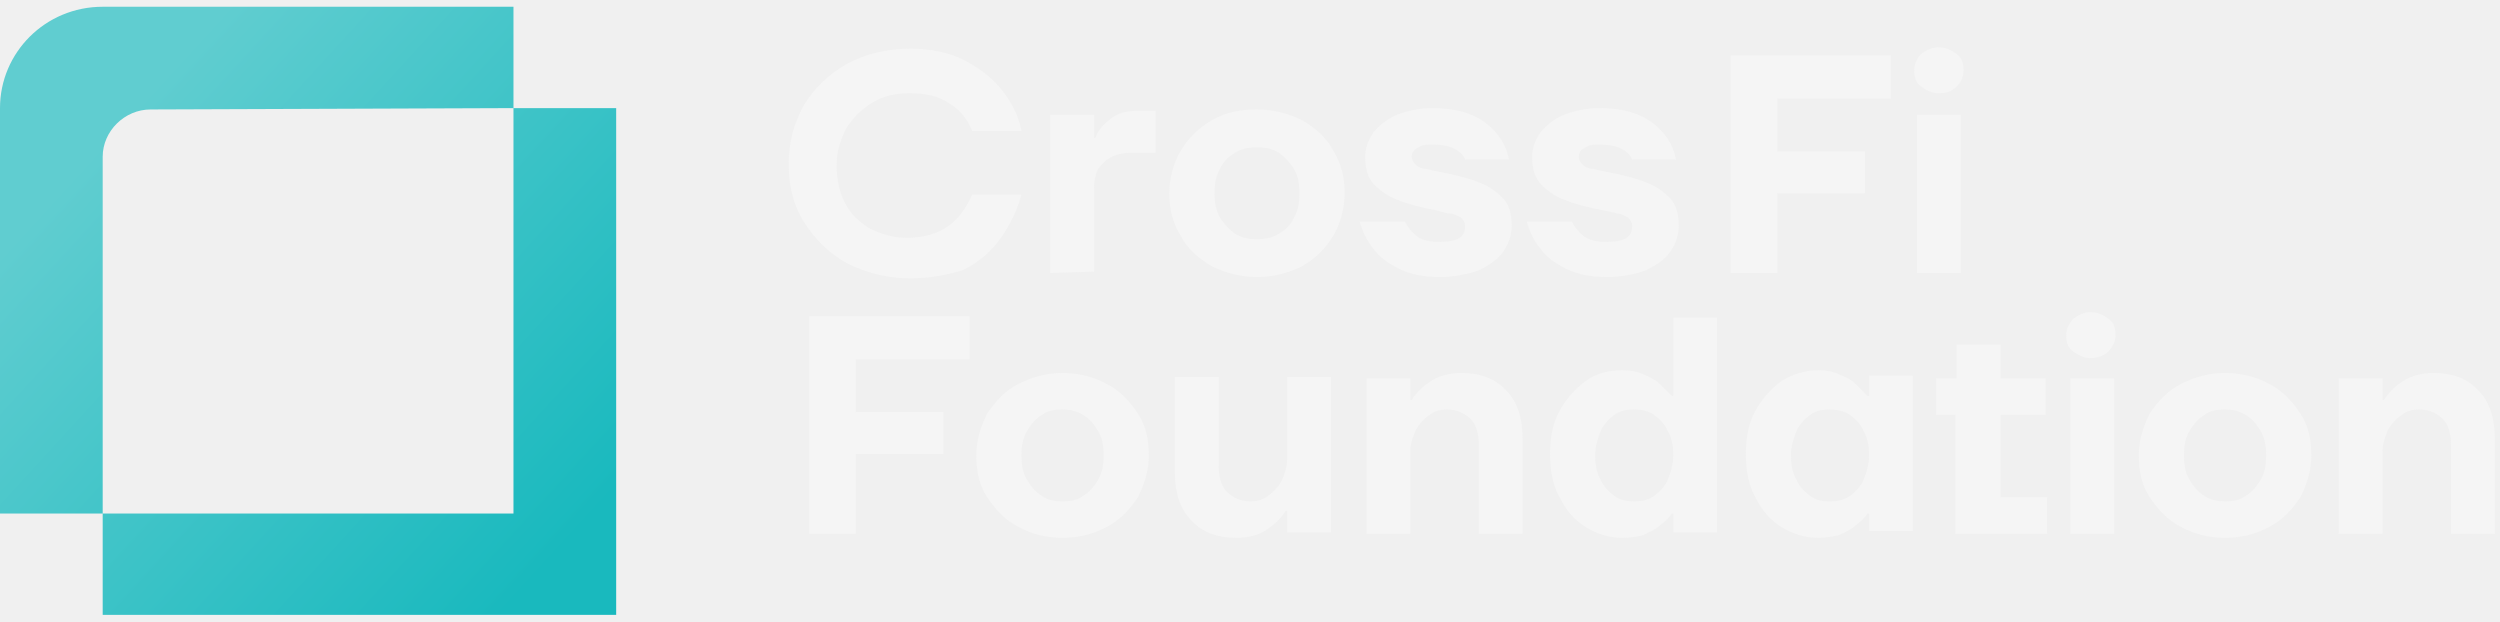
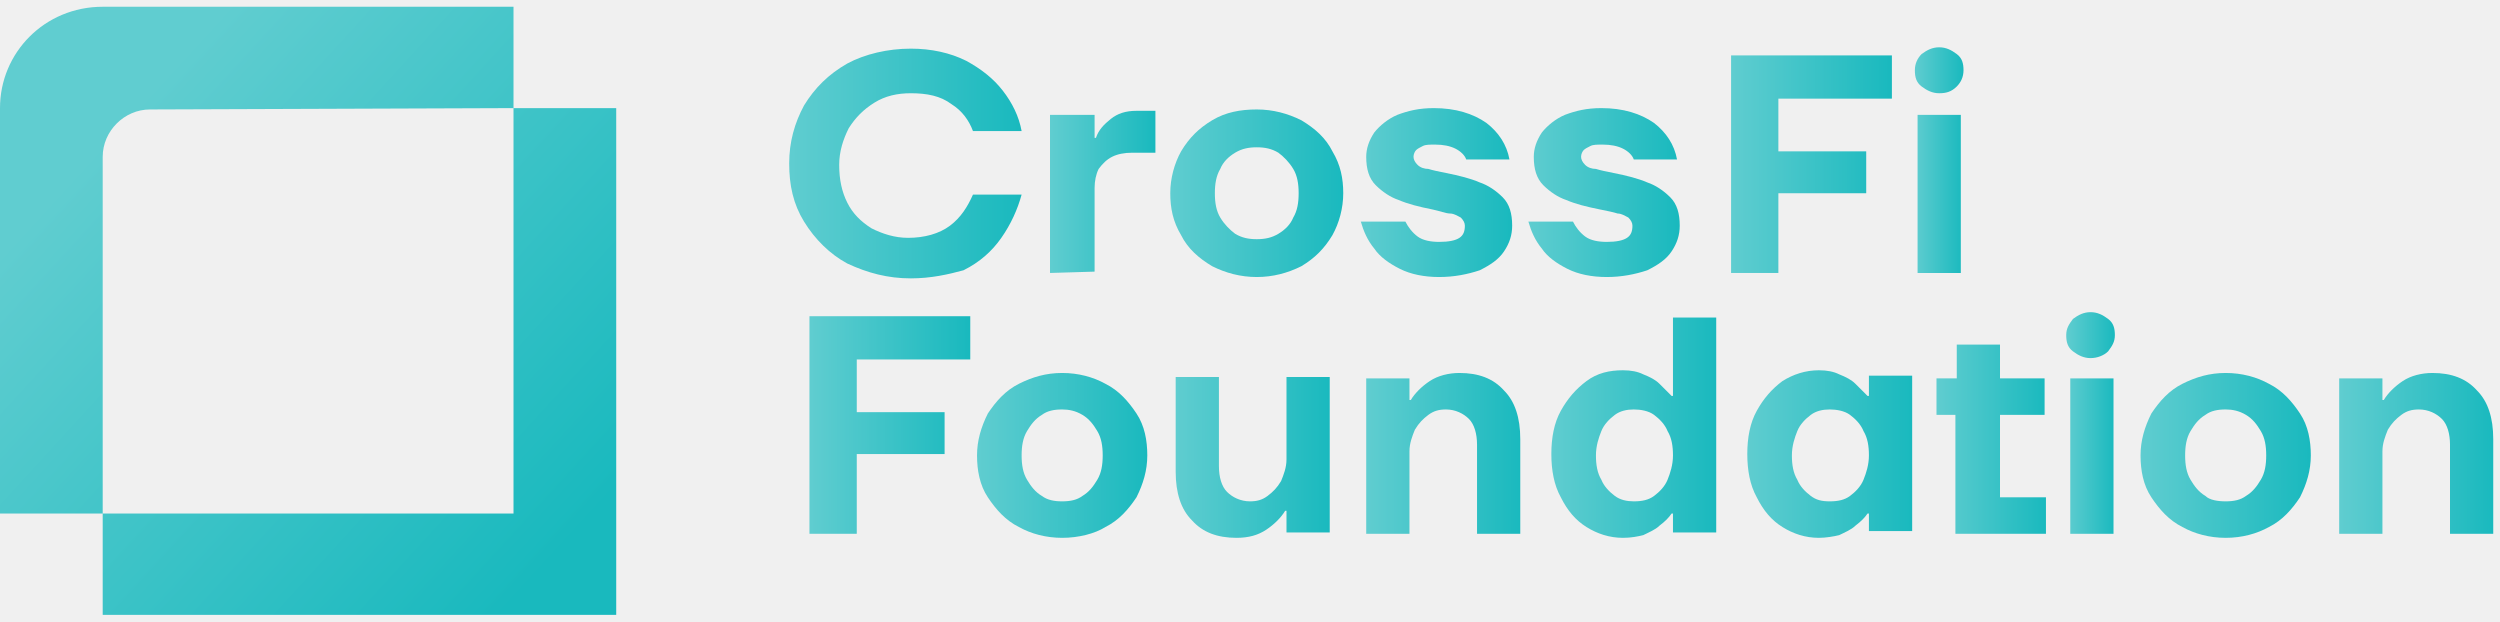
- <svg xmlns="http://www.w3.org/2000/svg" width="185" height="46" viewBox="0 0 185 46" fill="none">
-   <g clip-path="url(#clip0_3529_31191)">
-     <path d="M37.997 8V38H7.599V45.5H45.597V8H37.997ZM37.997 8V0.5H7.599C3.344 0.5 0 3.9 0 8V38H7.599V11.6C7.599 9.7 9.221 8.1 11.146 8.1L37.997 8Z" fill="url(#paint0_linear_3529_31191)" />
-     <path d="M67.382 20.6C65.659 20.6 64.139 20.2 62.721 19.5C61.403 18.8 60.289 17.7 59.478 16.4C58.667 15.1 58.364 13.7 58.364 12.1C58.364 10.5 58.769 9.1 59.478 7.8C60.289 6.5 61.302 5.5 62.721 4.7C64.038 4 65.659 3.6 67.382 3.6C68.901 3.6 70.32 3.9 71.434 4.5C72.549 5.1 73.461 5.8 74.17 6.7C74.88 7.6 75.386 8.6 75.589 9.7H71.941C71.637 8.9 71.131 8.2 70.32 7.7C69.509 7.1 68.496 6.9 67.28 6.9C66.267 6.9 65.355 7.1 64.544 7.6C63.734 8.1 63.126 8.7 62.619 9.5C62.214 10.3 61.91 11.2 61.91 12.2C61.91 13.3 62.113 14.2 62.518 15C62.923 15.8 63.531 16.4 64.342 16.9C65.152 17.3 66.064 17.6 67.078 17.6C68.293 17.6 69.408 17.3 70.219 16.7C71.029 16.1 71.536 15.3 71.941 14.4H75.589C75.285 15.5 74.778 16.6 74.069 17.6C73.36 18.6 72.448 19.4 71.232 20C70.219 20.3 68.901 20.6 67.382 20.6Z" fill="#F5F5F5" />
-     <path d="M77.717 20.2V8.5H80.959V10.2H81.061C81.263 9.6 81.668 9.2 82.175 8.8C82.682 8.4 83.29 8.2 84.1 8.2H85.519V11.3H83.796C83.188 11.3 82.682 11.4 82.276 11.6C81.871 11.8 81.567 12.1 81.263 12.5C81.061 12.9 80.959 13.4 80.959 13.9V20.1L77.717 20.2Z" fill="#F5F5F5" />
-     <path d="M93.017 20.5C91.801 20.5 90.687 20.2 89.673 19.7C88.66 19.1 87.85 18.4 87.343 17.4C86.735 16.4 86.532 15.4 86.532 14.3C86.532 13.2 86.836 12.1 87.343 11.2C87.951 10.2 88.66 9.5 89.673 8.9C90.687 8.3 91.801 8.1 93.017 8.1C94.233 8.1 95.348 8.4 96.361 8.9C97.374 9.5 98.185 10.2 98.691 11.2C99.299 12.2 99.502 13.2 99.502 14.3C99.502 15.4 99.198 16.5 98.691 17.4C98.083 18.4 97.374 19.1 96.361 19.7C95.348 20.2 94.233 20.5 93.017 20.5ZM93.017 17.7C93.625 17.7 94.132 17.6 94.638 17.3C95.145 17 95.55 16.6 95.753 16.1C96.057 15.6 96.158 15 96.158 14.3C96.158 13.6 96.057 13 95.753 12.5C95.449 12 95.044 11.6 94.638 11.3C94.132 11 93.625 10.9 93.017 10.9C92.409 10.9 91.903 11 91.396 11.3C90.889 11.6 90.484 12 90.281 12.5C89.977 13 89.876 13.6 89.876 14.3C89.876 15 89.977 15.6 90.281 16.1C90.585 16.6 90.991 17 91.396 17.3C91.903 17.6 92.409 17.7 93.017 17.7Z" fill="#F5F5F5" />
-     <path d="M106.493 20.5C105.379 20.5 104.365 20.3 103.555 19.9C102.744 19.5 102.035 19 101.63 18.4C101.123 17.8 100.819 17.1 100.616 16.4H103.96C104.163 16.8 104.467 17.2 104.872 17.5C105.277 17.8 105.885 17.9 106.493 17.9C107.203 17.9 107.709 17.8 108.013 17.6C108.317 17.4 108.419 17.1 108.419 16.7C108.419 16.5 108.317 16.3 108.115 16.1C107.912 16 107.608 15.8 107.304 15.8C107 15.8 106.493 15.6 105.987 15.5C104.973 15.3 104.163 15.1 103.454 14.8C102.846 14.6 102.238 14.2 101.731 13.7C101.224 13.2 101.022 12.5 101.022 11.6C101.022 11 101.224 10.4 101.63 9.8C102.035 9.3 102.643 8.8 103.352 8.5C104.163 8.2 104.973 8 106.088 8C107.709 8 109.026 8.4 109.938 9.1C110.85 9.8 111.458 10.7 111.661 11.8H108.419C108.317 11.5 108.013 11.2 107.608 11C107.203 10.8 106.696 10.7 106.088 10.7C105.683 10.7 105.379 10.7 105.176 10.8C104.973 10.9 104.771 11 104.669 11.1C104.568 11.2 104.467 11.4 104.467 11.6C104.467 11.8 104.568 12 104.771 12.2C104.973 12.4 105.277 12.5 105.581 12.5C105.885 12.6 106.392 12.7 106.899 12.8C107.912 13 108.723 13.2 109.432 13.5C110.04 13.7 110.648 14.1 111.154 14.6C111.661 15.1 111.864 15.8 111.864 16.7C111.864 17.4 111.661 18 111.256 18.6C110.85 19.2 110.242 19.6 109.432 20C108.621 20.3 107.608 20.5 106.493 20.5Z" fill="#F5F5F5" />
-     <path d="M118.855 20.5C117.74 20.5 116.727 20.3 115.916 19.9C115.106 19.5 114.397 19 113.991 18.4C113.485 17.8 113.181 17.1 112.978 16.4H116.322C116.524 16.8 116.828 17.2 117.234 17.5C117.639 17.8 118.247 17.9 118.855 17.9C119.564 17.9 120.071 17.8 120.375 17.6C120.679 17.4 120.78 17.1 120.78 16.7C120.78 16.5 120.679 16.3 120.476 16.1C120.273 16 119.969 15.8 119.666 15.8C119.362 15.7 118.855 15.6 118.348 15.5C117.335 15.3 116.524 15.1 115.815 14.8C115.207 14.6 114.599 14.2 114.093 13.7C113.586 13.2 113.383 12.5 113.383 11.6C113.383 11 113.586 10.4 113.991 9.8C114.397 9.3 115.005 8.8 115.714 8.5C116.524 8.2 117.335 8 118.45 8C120.071 8 121.388 8.4 122.3 9.1C123.212 9.8 123.82 10.7 124.023 11.8H120.78C120.679 11.5 120.375 11.2 119.97 11C119.564 10.8 119.058 10.7 118.45 10.7C118.044 10.7 117.74 10.7 117.538 10.8C117.335 10.9 117.132 11 117.031 11.1C116.93 11.2 116.828 11.4 116.828 11.6C116.828 11.8 116.93 12 117.132 12.2C117.335 12.4 117.639 12.5 117.943 12.5C118.247 12.6 118.754 12.7 119.26 12.8C120.273 13 121.084 13.2 121.793 13.5C122.401 13.7 123.009 14.1 123.516 14.6C124.023 15.1 124.225 15.8 124.225 16.7C124.225 17.4 124.023 18 123.617 18.6C123.212 19.2 122.604 19.6 121.793 20C120.983 20.3 119.97 20.5 118.855 20.5Z" fill="#F5F5F5" />
-     <path d="M128.076 20.2V4.1H139.931V7.3H131.521V11.2H138.006V14.3H131.521V20.2H128.076Z" fill="#F5F5F5" />
-     <path d="M143.477 6.9C142.971 6.9 142.565 6.7 142.16 6.4C141.755 6.1 141.653 5.7 141.653 5.2C141.653 4.7 141.856 4.3 142.16 4C142.565 3.7 142.971 3.5 143.477 3.5C143.984 3.5 144.389 3.7 144.794 4C145.2 4.3 145.301 4.7 145.301 5.2C145.301 5.7 145.098 6.1 144.794 6.4C144.389 6.8 143.984 6.9 143.477 6.9ZM141.856 20.2V8.5H145.098V20.2H141.856Z" fill="#F5F5F5" />
-     <path d="M78.629 39.8C77.413 39.8 76.298 39.5 75.386 39C74.373 38.5 73.664 37.7 73.056 36.8C72.448 35.9 72.245 34.8 72.245 33.7C72.245 32.6 72.549 31.6 73.056 30.6C73.664 29.7 74.373 28.9 75.386 28.4C76.4 27.9 77.413 27.6 78.629 27.6C79.845 27.6 80.959 27.9 81.871 28.4C82.885 28.9 83.594 29.7 84.202 30.6C84.81 31.5 85.012 32.6 85.012 33.7C85.012 34.8 84.708 35.8 84.202 36.8C83.594 37.7 82.885 38.5 81.871 39C80.959 39.5 79.845 39.8 78.629 39.8ZM78.629 37.1C79.237 37.1 79.743 37 80.149 36.7C80.655 36.4 80.959 36 81.263 35.5C81.567 35 81.669 34.4 81.669 33.7C81.669 33 81.567 32.4 81.263 31.9C80.959 31.4 80.655 31 80.149 30.7C79.642 30.4 79.135 30.3 78.629 30.3C78.021 30.3 77.514 30.4 77.109 30.7C76.602 31 76.298 31.4 75.994 31.9C75.69 32.4 75.589 33 75.589 33.7C75.589 34.4 75.69 35 75.994 35.5C76.298 36 76.602 36.4 77.109 36.7C77.514 37 78.021 37.1 78.629 37.1Z" fill="#F5F5F5" />
-     <path d="M91.497 39.8C90.078 39.8 88.964 39.4 88.153 38.5C87.343 37.7 86.937 36.5 86.937 34.9V27.9H90.18V34.5C90.18 35.3 90.382 36 90.788 36.4C91.193 36.8 91.801 37.1 92.51 37.1C93.017 37.1 93.422 37 93.827 36.7C94.233 36.4 94.537 36.1 94.841 35.6C95.043 35.1 95.246 34.6 95.246 34V27.9H98.488V39.4H95.246V37.8H95.145C94.841 38.3 94.334 38.8 93.726 39.2C93.118 39.6 92.409 39.8 91.497 39.8Z" fill="#F5F5F5" />
-     <path d="M101.123 39.5V28H104.365V29.6H104.467C104.771 29.1 105.277 28.6 105.885 28.2C106.493 27.8 107.304 27.6 108.115 27.6C109.533 27.6 110.648 28 111.458 28.9C112.269 29.7 112.674 30.9 112.674 32.5V39.5H109.432V32.9C109.432 32.1 109.229 31.4 108.824 31C108.418 30.6 107.811 30.3 107.101 30.3C106.595 30.3 106.189 30.4 105.784 30.7C105.379 31 105.075 31.3 104.771 31.8C104.568 32.3 104.365 32.8 104.365 33.4V39.5H101.123Z" fill="#F5F5F5" />
-     <path d="M120.071 39.8C119.058 39.8 118.146 39.5 117.335 39C116.525 38.5 115.917 37.8 115.41 36.8C114.903 35.9 114.701 34.8 114.701 33.6C114.701 32.4 114.903 31.3 115.41 30.4C115.917 29.5 116.525 28.8 117.335 28.2C118.146 27.6 119.058 27.4 120.071 27.4C120.679 27.4 121.186 27.5 121.591 27.7C122.097 27.9 122.503 28.1 122.807 28.4C123.111 28.7 123.415 29 123.719 29.3H123.82V23.5H127.062V39.4H123.82V38H123.719C123.516 38.3 123.212 38.6 122.807 38.9C122.503 39.2 121.996 39.4 121.591 39.6C121.186 39.7 120.679 39.8 120.071 39.8ZM120.882 37.1C121.49 37.1 121.996 37 122.401 36.7C122.807 36.4 123.212 36 123.415 35.5C123.617 35 123.82 34.4 123.82 33.7C123.82 33 123.719 32.4 123.415 31.9C123.212 31.4 122.807 31 122.401 30.7C121.996 30.4 121.388 30.3 120.882 30.3C120.375 30.3 119.868 30.4 119.463 30.7C119.058 31 118.652 31.4 118.45 31.9C118.247 32.4 118.044 33 118.044 33.7C118.044 34.4 118.146 35 118.45 35.5C118.652 36 119.058 36.4 119.463 36.7C119.868 37 120.375 37.1 120.882 37.1Z" fill="#F5F5F5" />
-     <path d="M134.56 39.8C133.547 39.8 132.635 39.5 131.825 39C131.014 38.5 130.406 37.8 129.899 36.8C129.393 35.9 129.19 34.8 129.19 33.6C129.19 32.4 129.393 31.3 129.899 30.4C130.406 29.5 131.014 28.8 131.825 28.2C132.635 27.7 133.547 27.4 134.56 27.4C135.168 27.4 135.675 27.5 136.08 27.7C136.587 27.9 136.992 28.1 137.296 28.4C137.6 28.7 137.904 29 138.208 29.3H138.309V27.8H141.552V39.3H138.309V38H138.208C138.006 38.3 137.702 38.6 137.296 38.9C136.992 39.2 136.486 39.4 136.08 39.6C135.675 39.7 135.067 39.8 134.56 39.8ZM135.371 37.1C135.979 37.1 136.486 37 136.891 36.7C137.296 36.4 137.702 36 137.904 35.5C138.107 35 138.309 34.4 138.309 33.7C138.309 33 138.208 32.4 137.904 31.9C137.702 31.4 137.296 31 136.891 30.7C136.486 30.4 135.878 30.3 135.371 30.3C134.864 30.3 134.358 30.4 133.952 30.7C133.547 31 133.142 31.4 132.939 31.9C132.737 32.4 132.534 33 132.534 33.7C132.534 34.4 132.635 35 132.939 35.5C133.142 36 133.547 36.4 133.952 36.7C134.358 37 134.763 37.1 135.371 37.1Z" fill="#F5F5F5" />
-     <path d="M144.693 39.5V30.7H143.275V28H144.795V25.5H148.037V28H151.381V30.7H148.037V36.8H151.482V39.5H144.693Z" fill="#F5F5F5" />
-     <path d="M154.724 26.5C154.218 26.5 153.812 26.3 153.407 26C153.002 25.7 152.9 25.3 152.9 24.8C152.9 24.3 153.103 24 153.407 23.6C153.812 23.3 154.218 23.1 154.724 23.1C155.231 23.1 155.636 23.3 156.041 23.6C156.447 23.9 156.548 24.3 156.548 24.8C156.548 25.3 156.345 25.6 156.041 26C155.738 26.3 155.231 26.5 154.724 26.5ZM153.204 39.5V28H156.447V39.5H153.204Z" fill="#F5F5F5" />
-     <path d="M164.654 39.8C163.438 39.8 162.324 39.5 161.412 39C160.399 38.5 159.689 37.7 159.081 36.8C158.473 35.9 158.271 34.8 158.271 33.7C158.271 32.6 158.575 31.6 159.081 30.6C159.689 29.7 160.399 28.9 161.412 28.4C162.425 27.9 163.438 27.6 164.654 27.6C165.87 27.6 166.985 27.9 167.897 28.4C168.91 28.9 169.619 29.7 170.227 30.6C170.835 31.5 171.038 32.6 171.038 33.7C171.038 34.8 170.734 35.8 170.227 36.8C169.619 37.7 168.91 38.5 167.897 39C166.985 39.5 165.87 39.8 164.654 39.8ZM164.654 37.1C165.262 37.1 165.769 37 166.174 36.7C166.681 36.4 166.985 36 167.289 35.5C167.593 35 167.694 34.4 167.694 33.7C167.694 33 167.593 32.4 167.289 31.9C166.985 31.4 166.681 31 166.174 30.7C165.668 30.4 165.161 30.3 164.654 30.3C164.046 30.3 163.54 30.4 163.134 30.7C162.628 31 162.324 31.4 162.02 31.9C161.716 32.4 161.615 33 161.615 33.7C161.615 34.4 161.716 35 162.02 35.5C162.324 36 162.628 36.4 163.134 36.7C163.54 37 164.148 37.1 164.654 37.1Z" fill="#F5F5F5" />
-     <path d="M173.064 39.5V28H176.307V29.6H176.408C176.712 29.1 177.219 28.6 177.827 28.2C178.434 27.8 179.245 27.6 180.056 27.6C181.474 27.6 182.589 28 183.399 28.9C184.21 29.7 184.615 30.9 184.615 32.5V39.5H181.373V32.9C181.373 32.1 181.17 31.4 180.765 31C180.36 30.6 179.752 30.3 179.042 30.3C178.536 30.3 178.13 30.4 177.725 30.7C177.32 31 177.016 31.3 176.712 31.8C176.509 32.3 176.307 32.8 176.307 33.4V39.5H173.064Z" fill="#F5F5F5" />
-     <path d="M59.883 39.5V23.4H71.738V26.6H63.328V30.5H69.813V33.6H63.328V39.5H59.883Z" fill="#F5F5F5" />
+ <svg xmlns="http://www.w3.org/2000/svg" xmlns:xlink="http://www.w3.org/1999/xlink" version="1.1" id="katman_1" x="0px" y="0px" viewBox="0 0 185 46" style="enable-background:new 0 0 185 46;" xml:space="preserve">
+   <style type="text/css">
+ 	.st0{clip-path:url(#SVGID_00000054964821066797318570000000391922594393818010_);}
+ 	.st1{fill:url(#SVGID_00000145778620903244081190000015213823553742068622_);}
+ 	.st2{fill:url(#SVGID_00000167391078490371841720000006693996529479080607_);}
+ 	.st3{fill:url(#SVGID_00000105400405905931184600000015370611857909351327_);}
+ 	.st4{fill:url(#SVGID_00000125567692877006511910000005050616375770342817_);}
+ 	.st5{fill:url(#SVGID_00000036225036338575970080000005290492750971854998_);}
+ 	.st6{fill:url(#SVGID_00000121246873722134039310000006533848275068243593_);}
+ 	.st7{fill:url(#SVGID_00000151539381472614527270000017961738581278886300_);}
+ 	.st8{fill:url(#SVGID_00000138536611321164617120000010908475326261221252_);}
+ 	.st9{fill:url(#SVGID_00000058559520832413574540000012618242155078349199_);}
+ 	.st10{fill:url(#SVGID_00000075875328211693006520000011874488400763203728_);}
+ 	.st11{fill:url(#SVGID_00000039842026310720128820000002487445685607623615_);}
+ 	.st12{fill:url(#SVGID_00000026867870644250671370000013425118740617367711_);}
+ 	.st13{fill:url(#SVGID_00000069400386200502585730000001379804102735641014_);}
+ 	.st14{fill:url(#SVGID_00000100351133907770859490000011303870887210539967_);}
+ 	.st15{fill:url(#SVGID_00000150819157961691712920000013247428213422490807_);}
+ 	.st16{fill:url(#SVGID_00000136376932538775425670000007344119491455337405_);}
+ 	.st17{fill:url(#SVGID_00000025405356977510139480000001828401274270385034_);}
+ 	.st18{fill:url(#SVGID_00000039827349256701745450000011644565813590915218_);}
+ </style>
+   <g>
+     <defs>
+       <rect id="SVGID_1_" y="0.5" width="184.6" height="45" />
+     </defs>
+     <clipPath id="SVGID_00000034056341792302380440000013455024289269099695_">
+       <use xlink:href="#SVGID_1_" style="overflow:visible;" />
+     </clipPath>
+     <g style="clip-path:url(#SVGID_00000034056341792302380440000013455024289269099695_);">
+       <linearGradient id="SVGID_00000119102934412043423710000001192148211935962513_" gradientUnits="userSpaceOnUse" x1="8.341" y1="38.22" x2="41.793" y2="7.632" gradientTransform="matrix(1 0 0 -1 0 48)">
+         <stop offset="0" style="stop-color:#60CDD0" />
+         <stop offset="1" style="stop-color:#19B9BE" />
+       </linearGradient>
+       <path style="fill:url(#SVGID_00000119102934412043423710000001192148211935962513_);" d="M38,8v30H7.6v7.5h38V8H38z M38,8V0.5H7.6    C3.3,0.5,0,3.9,0,8v30h7.6V11.6c0-1.9,1.6-3.5,3.5-3.5L38,8z" />
+       <linearGradient id="SVGID_00000084515810167130715890000017055300572715223960_" gradientUnits="userSpaceOnUse" x1="58.364" y1="12.1" x2="75.589" y2="12.1">
+         <stop offset="0" style="stop-color:#60CDD0" />
+         <stop offset="1" style="stop-color:#19B9BE" />
+       </linearGradient>
+       <path style="fill:url(#SVGID_00000084515810167130715890000017055300572715223960_);" d="M67.4,20.6c-1.7,0-3.2-0.4-4.7-1.1    c-1.3-0.7-2.4-1.8-3.2-3.1c-0.8-1.3-1.1-2.7-1.1-4.3s0.4-3,1.1-4.3c0.8-1.3,1.8-2.3,3.2-3.1C64,4,65.7,3.6,67.4,3.6    c1.5,0,2.9,0.3,4.1,0.9c1.1,0.6,2,1.3,2.7,2.2c0.7,0.9,1.2,1.9,1.4,3h-3.6c-0.3-0.8-0.8-1.5-1.6-2c-0.8-0.6-1.8-0.8-3-0.8    c-1,0-1.9,0.2-2.7,0.7c-0.8,0.5-1.4,1.1-1.9,1.9c-0.4,0.8-0.7,1.7-0.7,2.7c0,1.1,0.2,2,0.6,2.8s1,1.4,1.8,1.9    c0.8,0.4,1.7,0.7,2.7,0.7c1.2,0,2.3-0.3,3.1-0.9s1.3-1.4,1.7-2.3h3.6c-0.3,1.1-0.8,2.2-1.5,3.2s-1.6,1.8-2.8,2.4    C70.2,20.3,68.9,20.6,67.4,20.6z" />
+       <linearGradient id="SVGID_00000009576069384390121650000016268392351374883460_" gradientUnits="userSpaceOnUse" x1="77.717" y1="14.2" x2="85.519" y2="14.2">
+         <stop offset="0" style="stop-color:#60CDD0" />
+         <stop offset="1" style="stop-color:#19B9BE" />
+       </linearGradient>
+       <path style="fill:url(#SVGID_00000009576069384390121650000016268392351374883460_);" d="M77.7,20.2V8.5H81v1.7h0.1    c0.2-0.6,0.6-1,1.1-1.4c0.5-0.4,1.1-0.6,1.9-0.6h1.4v3.1h-1.7c-0.6,0-1.1,0.1-1.5,0.3c-0.4,0.2-0.7,0.5-1,0.9    c-0.2,0.4-0.3,0.9-0.3,1.4v6.2L77.7,20.2z" />
+       <linearGradient id="SVGID_00000157989383869062796500000001302770971221157532_" gradientUnits="userSpaceOnUse" x1="86.532" y1="14.3" x2="99.502" y2="14.3">
+         <stop offset="0" style="stop-color:#60CDD0" />
+         <stop offset="1" style="stop-color:#19B9BE" />
+       </linearGradient>
+       <path style="fill:url(#SVGID_00000157989383869062796500000001302770971221157532_);" d="M93,20.5c-1.2,0-2.3-0.3-3.3-0.8    c-1-0.6-1.8-1.3-2.3-2.3c-0.6-1-0.8-2-0.8-3.1s0.3-2.2,0.8-3.1c0.6-1,1.3-1.7,2.3-2.3c1-0.6,2.1-0.8,3.3-0.8    c1.2,0,2.3,0.3,3.3,0.8c1,0.6,1.8,1.3,2.3,2.3c0.6,1,0.8,2,0.8,3.1s-0.3,2.2-0.8,3.1c-0.6,1-1.3,1.7-2.3,2.3    C95.3,20.2,94.2,20.5,93,20.5z M93,17.7c0.6,0,1.1-0.1,1.6-0.4c0.5-0.3,0.9-0.7,1.1-1.2c0.3-0.5,0.4-1.1,0.4-1.8    c0-0.7-0.1-1.3-0.4-1.8c-0.3-0.5-0.7-0.9-1.1-1.2c-0.5-0.3-1-0.4-1.6-0.4c-0.6,0-1.1,0.1-1.6,0.4c-0.5,0.3-0.9,0.7-1.1,1.2    c-0.3,0.5-0.4,1.1-0.4,1.8c0,0.7,0.1,1.3,0.4,1.8c0.3,0.5,0.7,0.9,1.1,1.2C91.9,17.6,92.4,17.7,93,17.7z" />
+       <linearGradient id="SVGID_00000082364757698117072020000007348728526200764580_" gradientUnits="userSpaceOnUse" x1="100.616" y1="14.25" x2="111.864" y2="14.25">
+         <stop offset="0" style="stop-color:#60CDD0" />
+         <stop offset="1" style="stop-color:#19B9BE" />
+       </linearGradient>
+       <path style="fill:url(#SVGID_00000082364757698117072020000007348728526200764580_);" d="M106.5,20.5c-1.1,0-2.1-0.2-2.9-0.6    c-0.8-0.4-1.5-0.9-1.9-1.5c-0.5-0.6-0.8-1.3-1-2h3.3c0.2,0.4,0.5,0.8,0.9,1.1s1,0.4,1.6,0.4c0.7,0,1.2-0.1,1.5-0.3    c0.3-0.2,0.4-0.5,0.4-0.9c0-0.2-0.1-0.4-0.3-0.6c-0.2-0.1-0.5-0.3-0.8-0.3s-0.8-0.2-1.3-0.3c-1-0.2-1.8-0.4-2.5-0.7    c-0.6-0.2-1.2-0.6-1.7-1.1c-0.5-0.5-0.7-1.2-0.7-2.1c0-0.6,0.2-1.2,0.6-1.8c0.4-0.5,1-1,1.7-1.3c0.8-0.3,1.6-0.5,2.7-0.5    c1.6,0,2.9,0.4,3.9,1.1c0.9,0.7,1.5,1.6,1.7,2.7h-3.2c-0.1-0.3-0.4-0.6-0.8-0.8s-0.9-0.3-1.5-0.3c-0.4,0-0.7,0-0.9,0.1    c-0.2,0.1-0.4,0.2-0.5,0.3c-0.1,0.1-0.2,0.3-0.2,0.5c0,0.2,0.1,0.4,0.3,0.6c0.2,0.2,0.5,0.3,0.8,0.3c0.3,0.1,0.8,0.2,1.3,0.3    c1,0.2,1.8,0.4,2.5,0.7c0.6,0.2,1.2,0.6,1.7,1.1c0.5,0.5,0.7,1.2,0.7,2.1c0,0.7-0.2,1.3-0.6,1.9c-0.4,0.6-1,1-1.8,1.4    C108.6,20.3,107.6,20.5,106.5,20.5z" />
+       <linearGradient id="SVGID_00000144316467550348680080000014616696596718951331_" gradientUnits="userSpaceOnUse" x1="112.978" y1="14.25" x2="124.225" y2="14.25">
+         <stop offset="0" style="stop-color:#60CDD0" />
+         <stop offset="1" style="stop-color:#19B9BE" />
+       </linearGradient>
+       <path style="fill:url(#SVGID_00000144316467550348680080000014616696596718951331_);" d="M118.9,20.5c-1.1,0-2.1-0.2-2.9-0.6    c-0.8-0.4-1.5-0.9-1.9-1.5c-0.5-0.6-0.8-1.3-1-2h3.3c0.2,0.4,0.5,0.8,0.9,1.1c0.4,0.3,1,0.4,1.6,0.4c0.7,0,1.2-0.1,1.5-0.3    c0.3-0.2,0.4-0.5,0.4-0.9c0-0.2-0.1-0.4-0.3-0.6c-0.2-0.1-0.5-0.3-0.8-0.3c-0.3-0.1-0.8-0.2-1.3-0.3c-1-0.2-1.8-0.4-2.5-0.7    c-0.6-0.2-1.2-0.6-1.7-1.1c-0.5-0.5-0.7-1.2-0.7-2.1c0-0.6,0.2-1.2,0.6-1.8c0.4-0.5,1-1,1.7-1.3c0.8-0.3,1.6-0.5,2.7-0.5    c1.6,0,2.9,0.4,3.9,1.1c0.9,0.7,1.5,1.6,1.7,2.7h-3.2c-0.1-0.3-0.4-0.6-0.8-0.8c-0.4-0.2-0.9-0.3-1.5-0.3c-0.4,0-0.7,0-0.9,0.1    c-0.2,0.1-0.4,0.2-0.5,0.3c-0.1,0.1-0.2,0.3-0.2,0.5c0,0.2,0.1,0.4,0.3,0.6c0.2,0.2,0.5,0.3,0.8,0.3c0.3,0.1,0.8,0.2,1.3,0.3    c1,0.2,1.8,0.4,2.5,0.7c0.6,0.2,1.2,0.6,1.7,1.1c0.5,0.5,0.7,1.2,0.7,2.1c0,0.7-0.2,1.3-0.6,1.9c-0.4,0.6-1,1-1.8,1.4    C121,20.3,120,20.5,118.9,20.5z" />
+       <linearGradient id="SVGID_00000039133829829730647060000009828773310449988494_" gradientUnits="userSpaceOnUse" x1="128.076" y1="12.15" x2="139.931" y2="12.15">
+         <stop offset="0" style="stop-color:#60CDD0" />
+         <stop offset="1" style="stop-color:#19B9BE" />
+       </linearGradient>
+       <path style="fill:url(#SVGID_00000039133829829730647060000009828773310449988494_);" d="M128.1,20.2V4.1h11.9v3.2h-8.4v3.9h6.5    v3.1h-6.5v5.9H128.1z" />
+       <linearGradient id="SVGID_00000125598779748414832960000013461664403960405927_" gradientUnits="userSpaceOnUse" x1="141.653" y1="11.85" x2="145.301" y2="11.85">
+         <stop offset="0" style="stop-color:#60CDD0" />
+         <stop offset="1" style="stop-color:#19B9BE" />
+       </linearGradient>
+       <path style="fill:url(#SVGID_00000125598779748414832960000013461664403960405927_);" d="M143.5,6.9c-0.5,0-0.9-0.2-1.3-0.5    c-0.4-0.3-0.5-0.7-0.5-1.2s0.2-0.9,0.5-1.2c0.4-0.3,0.8-0.5,1.3-0.5c0.5,0,0.9,0.2,1.3,0.5c0.4,0.3,0.5,0.7,0.5,1.2    s-0.2,0.9-0.5,1.2C144.4,6.8,144,6.9,143.5,6.9z M141.9,20.2V8.5h3.2v11.7H141.9z" />
+       <linearGradient id="SVGID_00000087377064656891553550000002800214167696667266_" gradientUnits="userSpaceOnUse" x1="72.245" y1="33.7" x2="85.012" y2="33.7">
+         <stop offset="0" style="stop-color:#60CDD0" />
+         <stop offset="1" style="stop-color:#19B9BE" />
+       </linearGradient>
+       <path style="fill:url(#SVGID_00000087377064656891553550000002800214167696667266_);" d="M78.6,39.8c-1.2,0-2.3-0.3-3.2-0.8    c-1-0.5-1.7-1.3-2.3-2.2c-0.6-0.9-0.8-2-0.8-3.1c0-1.1,0.3-2.1,0.8-3.1c0.6-0.9,1.3-1.7,2.3-2.2c1-0.5,2-0.8,3.2-0.8    c1.2,0,2.3,0.3,3.2,0.8c1,0.5,1.7,1.3,2.3,2.2c0.6,0.9,0.8,2,0.8,3.1c0,1.1-0.3,2.1-0.8,3.1c-0.6,0.9-1.3,1.7-2.3,2.2    C81,39.5,79.8,39.8,78.6,39.8z M78.6,37.1c0.6,0,1.1-0.1,1.5-0.4c0.5-0.3,0.8-0.7,1.1-1.2c0.3-0.5,0.4-1.1,0.4-1.8    c0-0.7-0.1-1.3-0.4-1.8c-0.3-0.5-0.6-0.9-1.1-1.2c-0.5-0.3-1-0.4-1.5-0.4c-0.6,0-1.1,0.1-1.5,0.4c-0.5,0.3-0.8,0.7-1.1,1.2    c-0.3,0.5-0.4,1.1-0.4,1.8c0,0.7,0.1,1.3,0.4,1.8s0.6,0.9,1.1,1.2C77.5,37,78,37.1,78.6,37.1z" />
+       <linearGradient id="SVGID_00000131326678896357321620000014388958282148292795_" gradientUnits="userSpaceOnUse" x1="86.937" y1="33.85" x2="98.488" y2="33.85">
+         <stop offset="0" style="stop-color:#60CDD0" />
+         <stop offset="1" style="stop-color:#19B9BE" />
+       </linearGradient>
+       <path style="fill:url(#SVGID_00000131326678896357321620000014388958282148292795_);" d="M91.5,39.8c-1.4,0-2.5-0.4-3.3-1.3    c-0.8-0.8-1.2-2-1.2-3.6v-7h3.2v6.6c0,0.8,0.2,1.5,0.6,1.9c0.4,0.4,1,0.7,1.7,0.7c0.5,0,0.9-0.1,1.3-0.4c0.4-0.3,0.7-0.6,1-1.1    c0.2-0.5,0.4-1,0.4-1.6v-6.1h3.2v11.5h-3.2v-1.6h-0.1c-0.3,0.5-0.8,1-1.4,1.4C93.1,39.6,92.4,39.8,91.5,39.8z" />
+       <linearGradient id="SVGID_00000096025533729761490540000011952877171344660910_" gradientUnits="userSpaceOnUse" x1="101.123" y1="33.55" x2="112.674" y2="33.55">
+         <stop offset="0" style="stop-color:#60CDD0" />
+         <stop offset="1" style="stop-color:#19B9BE" />
+       </linearGradient>
+       <path style="fill:url(#SVGID_00000096025533729761490540000011952877171344660910_);" d="M101.1,39.5V28h3.2v1.6h0.1    c0.3-0.5,0.8-1,1.4-1.4c0.6-0.4,1.4-0.6,2.2-0.6c1.4,0,2.5,0.4,3.3,1.3c0.8,0.8,1.2,2,1.2,3.6v7h-3.2v-6.6c0-0.8-0.2-1.5-0.6-1.9    c-0.4-0.4-1-0.7-1.7-0.7c-0.5,0-0.9,0.1-1.3,0.4c-0.4,0.3-0.7,0.6-1,1.1c-0.2,0.5-0.4,1-0.4,1.6v6.1H101.1z" />
+       <linearGradient id="SVGID_00000007412119999258610300000004147972005370086299_" gradientUnits="userSpaceOnUse" x1="114.701" y1="31.65" x2="127.062" y2="31.65">
+         <stop offset="0" style="stop-color:#60CDD0" />
+         <stop offset="1" style="stop-color:#19B9BE" />
+       </linearGradient>
+       <path style="fill:url(#SVGID_00000007412119999258610300000004147972005370086299_);" d="M120.1,39.8c-1,0-1.9-0.3-2.7-0.8    c-0.8-0.5-1.4-1.2-1.9-2.2c-0.5-0.9-0.7-2-0.7-3.2c0-1.2,0.2-2.3,0.7-3.2c0.5-0.9,1.1-1.6,1.9-2.2c0.8-0.6,1.7-0.8,2.7-0.8    c0.6,0,1.1,0.1,1.5,0.3c0.5,0.2,0.9,0.4,1.2,0.7c0.3,0.3,0.6,0.6,0.9,0.9h0.1v-5.8h3.2v15.9h-3.2V38h-0.1    c-0.2,0.3-0.5,0.6-0.9,0.9c-0.3,0.3-0.8,0.5-1.2,0.7C121.2,39.7,120.7,39.8,120.1,39.8z M120.9,37.1c0.6,0,1.1-0.1,1.5-0.4    c0.4-0.3,0.8-0.7,1-1.2c0.2-0.5,0.4-1.1,0.4-1.8s-0.1-1.3-0.4-1.8c-0.2-0.5-0.6-0.9-1-1.2c-0.4-0.3-1-0.4-1.5-0.4    c-0.5,0-1,0.1-1.4,0.4c-0.4,0.3-0.8,0.7-1,1.2c-0.2,0.5-0.4,1.1-0.4,1.8s0.1,1.3,0.4,1.8c0.2,0.5,0.6,0.9,1,1.2    S120.4,37.1,120.9,37.1z" />
+       <linearGradient id="SVGID_00000170273839802153401090000010340442550625184665_" gradientUnits="userSpaceOnUse" x1="129.19" y1="33.6" x2="141.552" y2="33.6">
+         <stop offset="0" style="stop-color:#60CDD0" />
+         <stop offset="1" style="stop-color:#19B9BE" />
+       </linearGradient>
+       <path style="fill:url(#SVGID_00000170273839802153401090000010340442550625184665_);" d="M134.6,39.8c-1,0-1.9-0.3-2.7-0.8    c-0.8-0.5-1.4-1.2-1.9-2.2c-0.5-0.9-0.7-2-0.7-3.2s0.2-2.3,0.7-3.2c0.5-0.9,1.1-1.6,1.9-2.2c0.8-0.5,1.7-0.8,2.7-0.8    c0.6,0,1.1,0.1,1.5,0.3c0.5,0.2,0.9,0.4,1.2,0.7c0.3,0.3,0.6,0.6,0.9,0.9h0.1v-1.5h3.2v11.5h-3.2V38h-0.1    c-0.2,0.3-0.5,0.6-0.9,0.9c-0.3,0.3-0.8,0.5-1.2,0.7C135.7,39.7,135.1,39.8,134.6,39.8z M135.4,37.1c0.6,0,1.1-0.1,1.5-0.4    c0.4-0.3,0.8-0.7,1-1.2c0.2-0.5,0.4-1.1,0.4-1.8c0-0.7-0.1-1.3-0.4-1.8c-0.2-0.5-0.6-0.9-1-1.2c-0.4-0.3-1-0.4-1.5-0.4    s-1,0.1-1.4,0.4c-0.4,0.3-0.8,0.7-1,1.2c-0.2,0.5-0.4,1.1-0.4,1.8c0,0.7,0.1,1.3,0.4,1.8c0.2,0.5,0.6,0.9,1,1.2    C134.4,37,134.8,37.1,135.4,37.1z" />
+       <linearGradient id="SVGID_00000024717396386659541770000004219190413280801947_" gradientUnits="userSpaceOnUse" x1="143.275" y1="32.5" x2="151.482" y2="32.5">
+         <stop offset="0" style="stop-color:#60CDD0" />
+         <stop offset="1" style="stop-color:#19B9BE" />
+       </linearGradient>
+       <path style="fill:url(#SVGID_00000024717396386659541770000004219190413280801947_);" d="M144.7,39.5v-8.8h-1.4V28h1.5v-2.5h3.2    V28h3.3v2.7H148v6.1h3.4v2.7H144.7z" />
+       <linearGradient id="SVGID_00000074414957883824362390000014043983051939620520_" gradientUnits="userSpaceOnUse" x1="152.9" y1="31.3" x2="156.548" y2="31.3">
+         <stop offset="0" style="stop-color:#60CDD0" />
+         <stop offset="1" style="stop-color:#19B9BE" />
+       </linearGradient>
+       <path style="fill:url(#SVGID_00000074414957883824362390000014043983051939620520_);" d="M154.7,26.5c-0.5,0-0.9-0.2-1.3-0.5    c-0.4-0.3-0.5-0.7-0.5-1.2s0.2-0.8,0.5-1.2c0.4-0.3,0.8-0.5,1.3-0.5c0.5,0,0.9,0.2,1.3,0.5c0.4,0.3,0.5,0.7,0.5,1.2    s-0.2,0.8-0.5,1.2C155.7,26.3,155.2,26.5,154.7,26.5z M153.2,39.5V28h3.2v11.5H153.2z" />
+       <linearGradient id="SVGID_00000057117917619012149660000009786037079682884780_" gradientUnits="userSpaceOnUse" x1="158.271" y1="33.7" x2="171.038" y2="33.7">
+         <stop offset="0" style="stop-color:#60CDD0" />
+         <stop offset="1" style="stop-color:#19B9BE" />
+       </linearGradient>
+       <path style="fill:url(#SVGID_00000057117917619012149660000009786037079682884780_);" d="M164.7,39.8c-1.2,0-2.3-0.3-3.2-0.8    c-1-0.5-1.7-1.3-2.3-2.2c-0.6-0.9-0.8-2-0.8-3.1c0-1.1,0.3-2.1,0.8-3.1c0.6-0.9,1.3-1.7,2.3-2.2s2-0.8,3.2-0.8    c1.2,0,2.3,0.3,3.2,0.8c1,0.5,1.7,1.3,2.3,2.2c0.6,0.9,0.8,2,0.8,3.1c0,1.1-0.3,2.1-0.8,3.1c-0.6,0.9-1.3,1.7-2.3,2.2    C167,39.5,165.9,39.8,164.7,39.8z M164.7,37.1c0.6,0,1.1-0.1,1.5-0.4c0.5-0.3,0.8-0.7,1.1-1.2s0.4-1.1,0.4-1.8    c0-0.7-0.1-1.3-0.4-1.8c-0.3-0.5-0.6-0.9-1.1-1.2c-0.5-0.3-1-0.4-1.5-0.4c-0.6,0-1.1,0.1-1.5,0.4c-0.5,0.3-0.8,0.7-1.1,1.2    c-0.3,0.5-0.4,1.1-0.4,1.8c0,0.7,0.1,1.3,0.4,1.8s0.6,0.9,1.1,1.2C163.5,37,164.1,37.1,164.7,37.1z" />
+       <linearGradient id="SVGID_00000027573161029257555020000002726403089694474403_" gradientUnits="userSpaceOnUse" x1="173.064" y1="33.55" x2="184.615" y2="33.55">
+         <stop offset="0" style="stop-color:#60CDD0" />
+         <stop offset="1" style="stop-color:#19B9BE" />
+       </linearGradient>
+       <path style="fill:url(#SVGID_00000027573161029257555020000002726403089694474403_);" d="M173.1,39.5V28h3.2v1.6h0.1    c0.3-0.5,0.8-1,1.4-1.4c0.6-0.4,1.4-0.6,2.2-0.6c1.4,0,2.5,0.4,3.3,1.3c0.8,0.8,1.2,2,1.2,3.6v7h-3.2v-6.6c0-0.8-0.2-1.5-0.6-1.9    c-0.4-0.4-1-0.7-1.7-0.7c-0.5,0-0.9,0.1-1.3,0.4c-0.4,0.3-0.7,0.6-1,1.1c-0.2,0.5-0.4,1-0.4,1.6v6.1H173.1z" />
+       <linearGradient id="SVGID_00000000190422105512814230000008985823295399982748_" gradientUnits="userSpaceOnUse" x1="59.883" y1="31.45" x2="71.738" y2="31.45">
+         <stop offset="0" style="stop-color:#60CDD0" />
+         <stop offset="1" style="stop-color:#19B9BE" />
+       </linearGradient>
+       <path style="fill:url(#SVGID_00000000190422105512814230000008985823295399982748_);" d="M59.9,39.5V23.4h11.9v3.2h-8.4v3.9h6.5    v3.1h-6.5v5.9H59.9z" />
+     </g>
  </g>
-   <defs>
-     <linearGradient id="paint0_linear_3529_31191" x1="8.167" y1="9.97" x2="41.619" y2="40.558" gradientUnits="userSpaceOnUse">
-       <stop stop-color="#60CDD0" />
-       <stop offset="1" stop-color="#19B9BE" />
-     </linearGradient>
-     <clipPath id="clip0_3529_31191">
-       <rect width="184.615" height="45" fill="white" transform="translate(0 0.5)" />
-     </clipPath>
-   </defs>
</svg>
